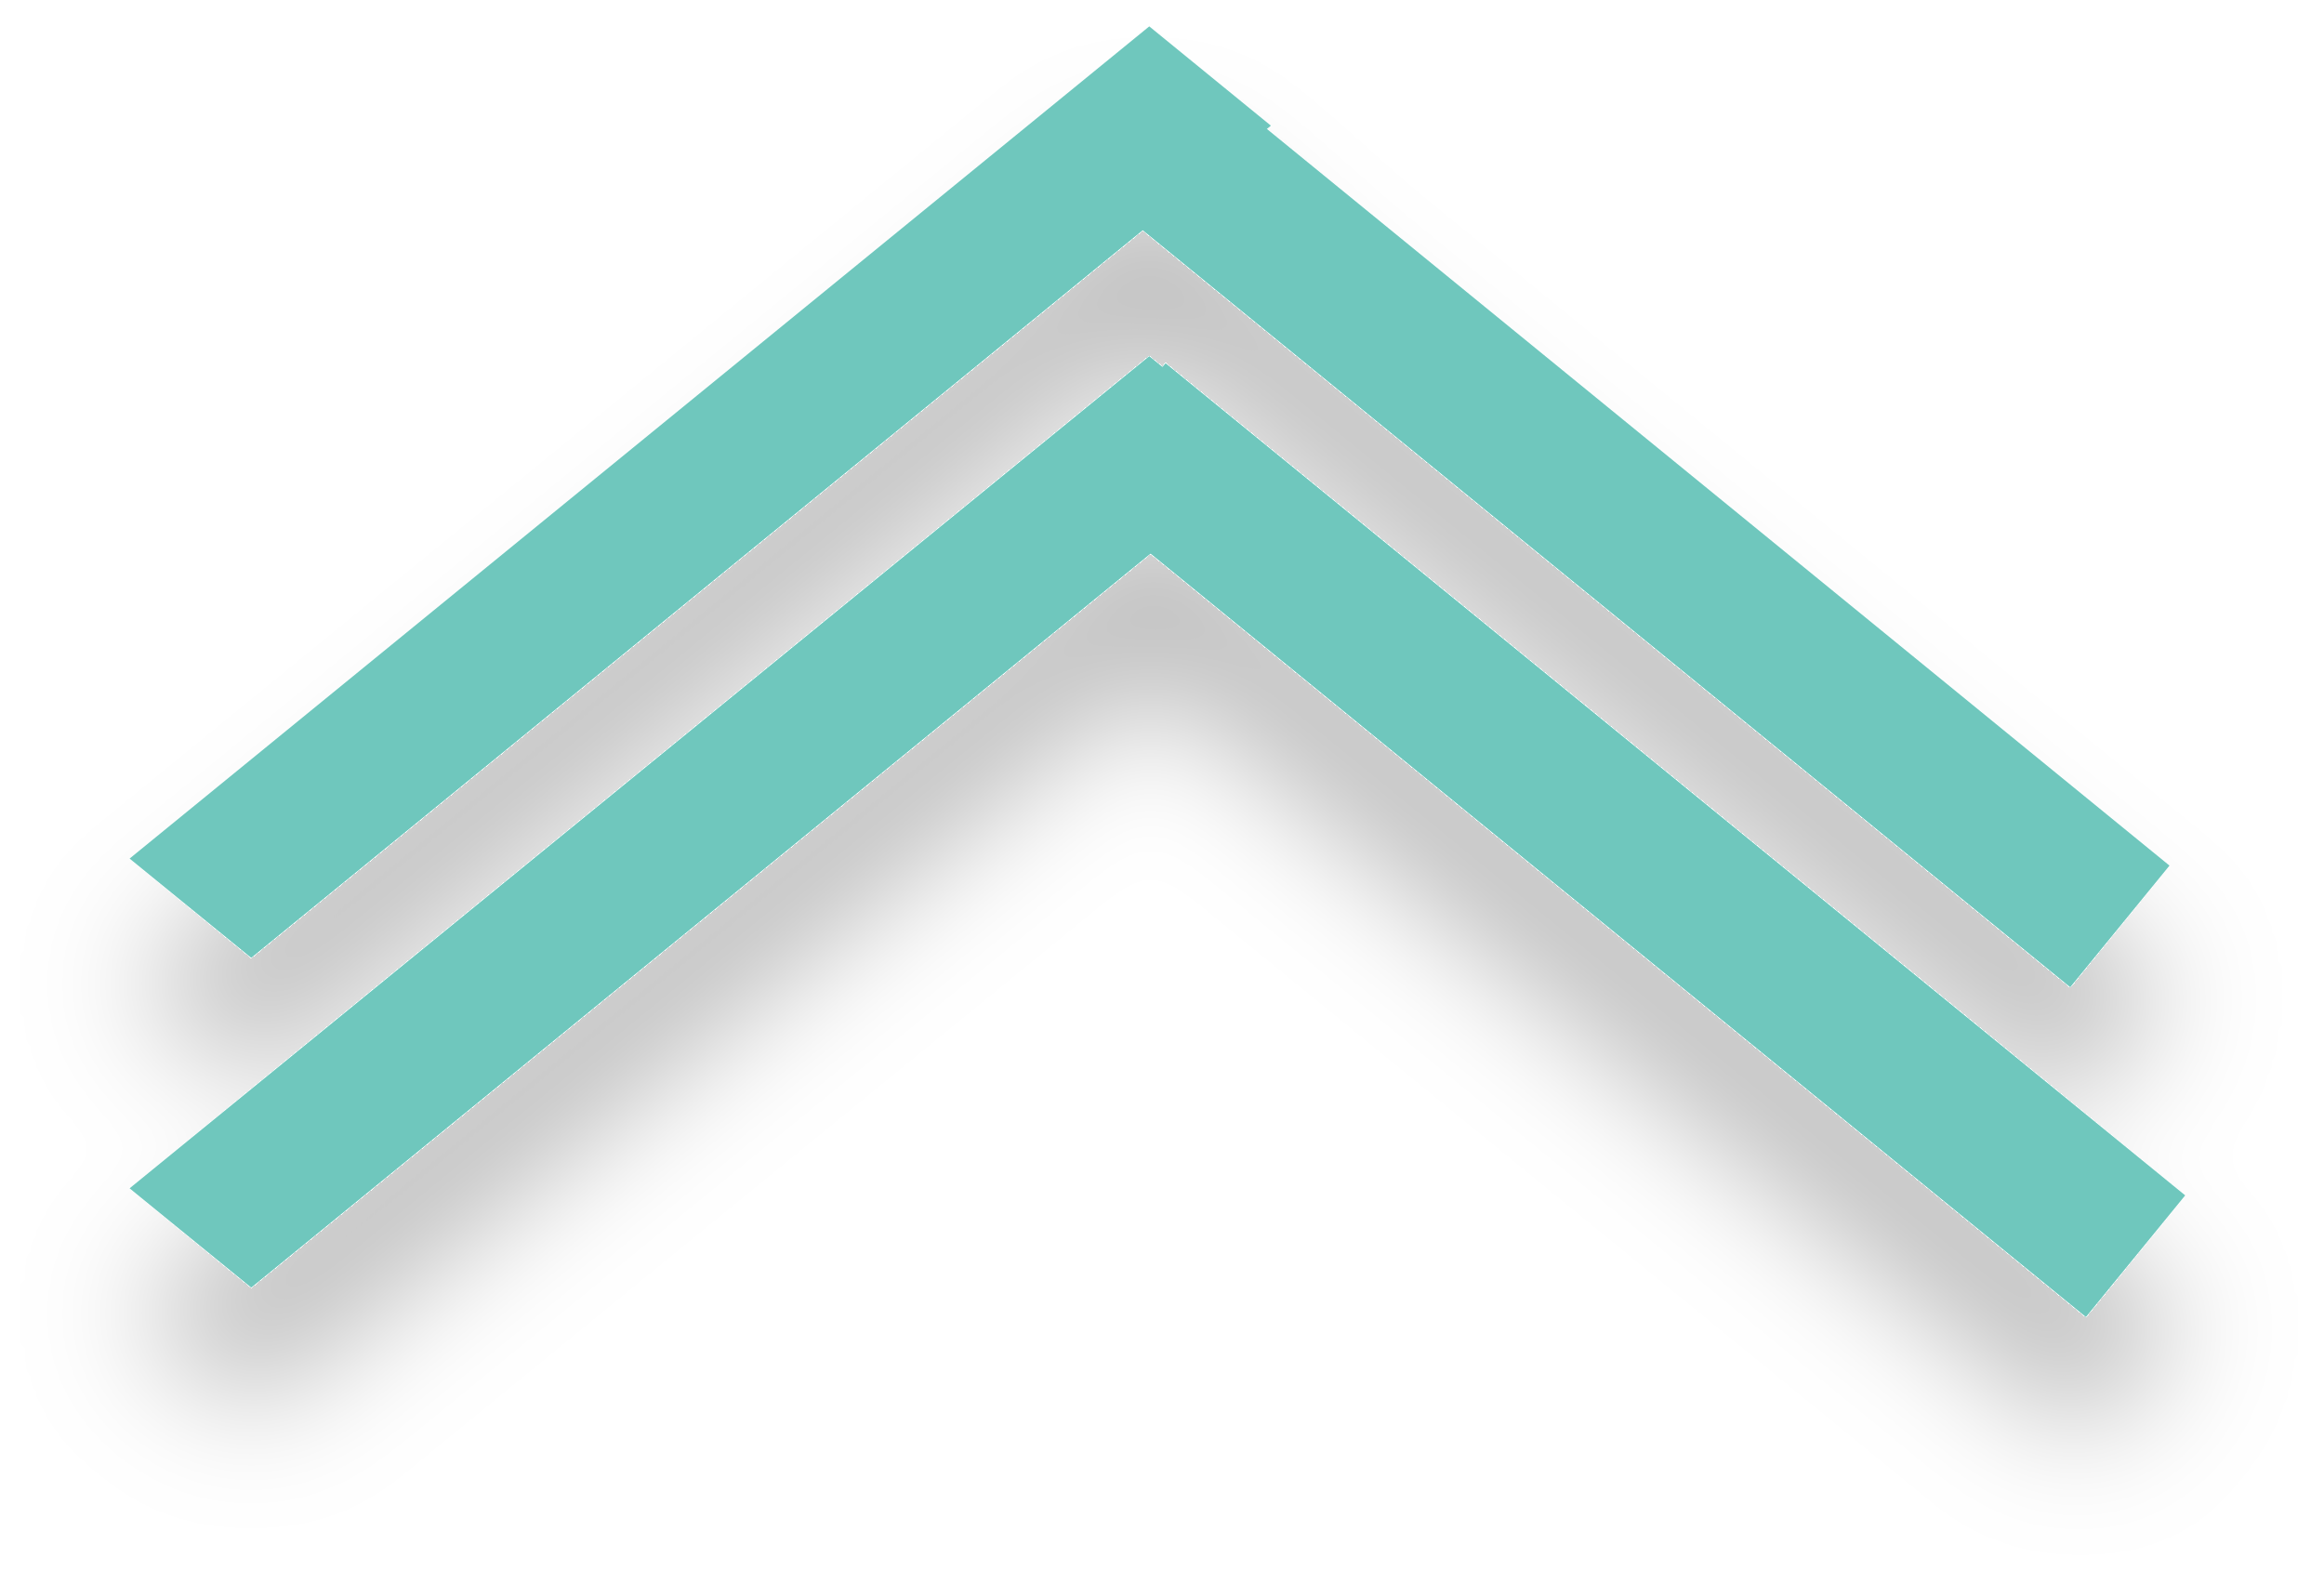
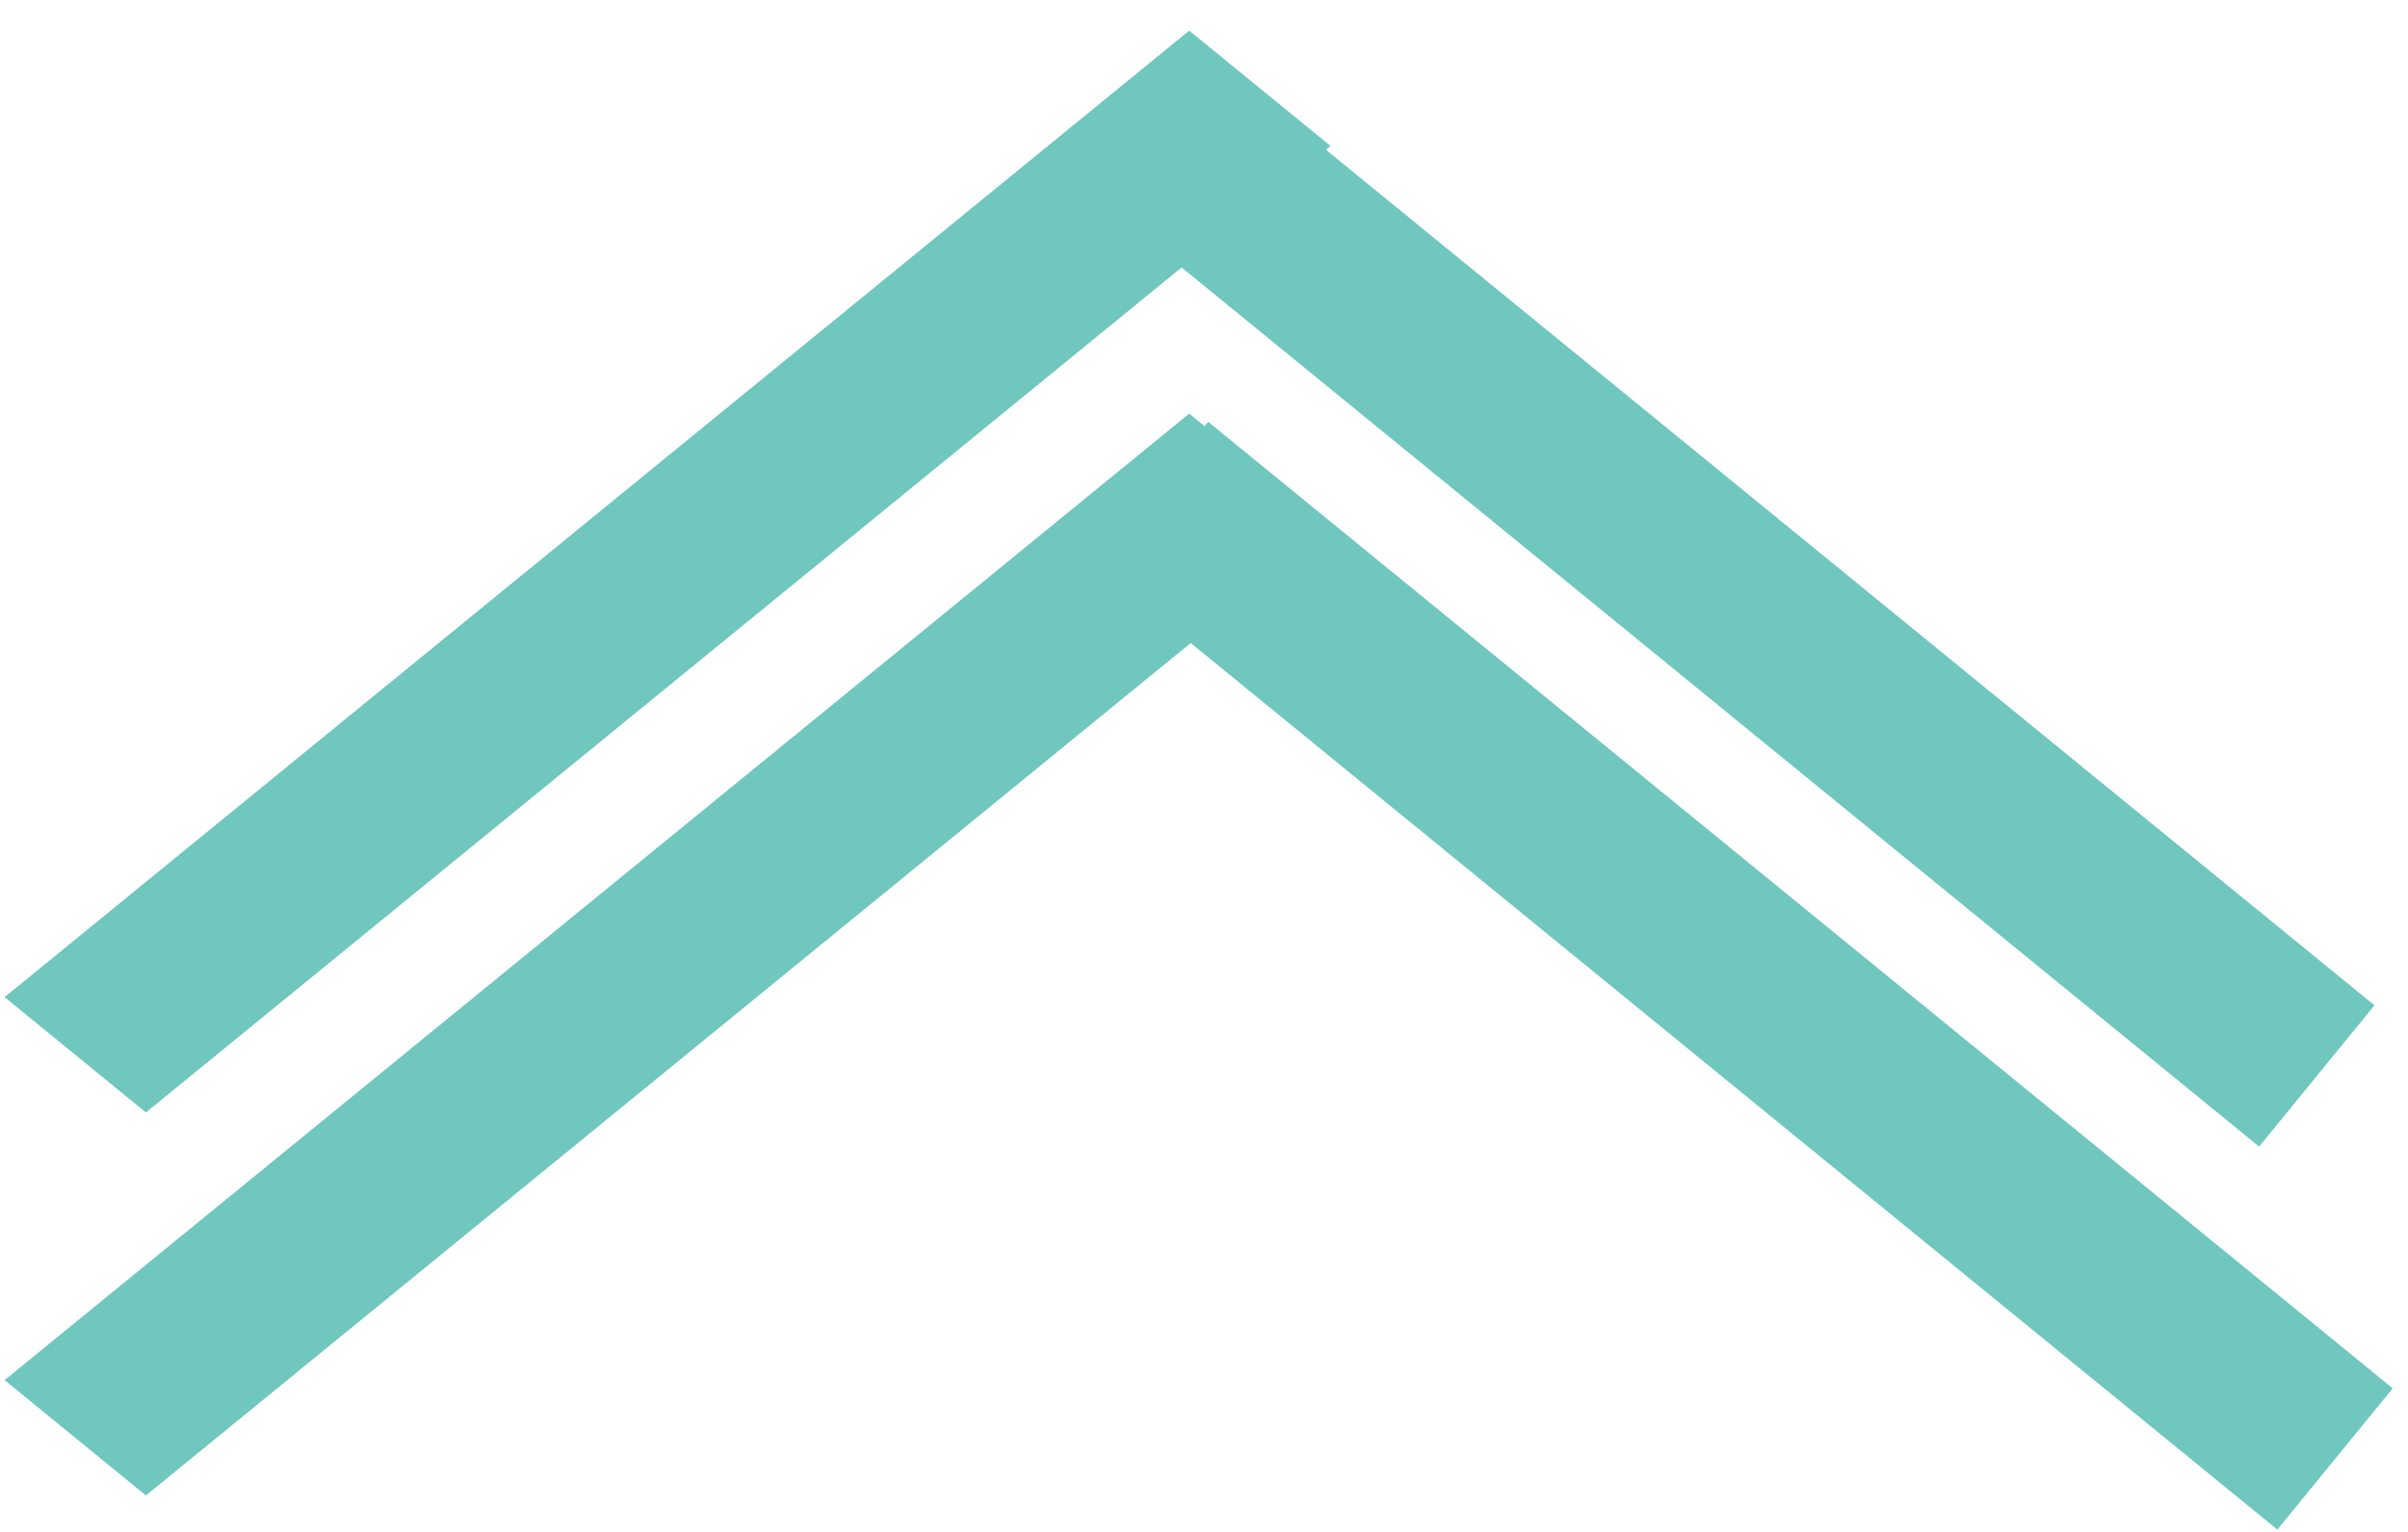
- <svg xmlns="http://www.w3.org/2000/svg" width="74" height="50" viewBox="0 0 74 50" fill="none">
-   <g filter="url(#filter0_d_152_398)">
-     <line y1="-2.5" x2="41.909" y2="-2.5" transform="matrix(0.774734 -0.632287 0.774734 0.632287 8 30.4999)" stroke="#6FC7BD" stroke-width="5" />
-     <line y1="-2.5" x2="41.909" y2="-2.5" transform="matrix(0.774734 -0.632287 0.774734 0.632287 8 41.0002)" stroke="#6FC7BD" stroke-width="5" />
-     <path d="M35.032 3L67.5 29.499" stroke="#6FC7BD" stroke-width="5" />
-     <path d="M35.532 13.501L68 40" stroke="#6FC7BD" stroke-width="5" />
-   </g>
-   <defs>
-     <filter id="filter0_d_152_398" x="0.126" y="0.84" width="73.811" height="48.741" filterUnits="userSpaceOnUse" color-interpolation-filters="sRGB">
-       <feFlood flood-opacity="0" result="BackgroundImageFix" />
-       <feColorMatrix in="SourceAlpha" type="matrix" values="0 0 0 0 0 0 0 0 0 0 0 0 0 0 0 0 0 0 127 0" result="hardAlpha" />
-       <feOffset dy="4" />
-       <feGaussianBlur stdDeviation="2" />
-       <feComposite in2="hardAlpha" operator="out" />
-       <feColorMatrix type="matrix" values="0 0 0 0 0 0 0 0 0 0 0 0 0 0 0 0 0 0 0.25 0" />
-       <feBlend mode="normal" in2="BackgroundImageFix" result="effect1_dropShadow_152_398" />
-       <feBlend mode="normal" in="SourceGraphic" in2="effect1_dropShadow_152_398" result="shape" />
-     </filter>
-   </defs>
+ <svg xmlns="http://www.w3.org/2000/svg" width="66" height="42" viewBox="0 0 66 42" fill="none">
+   <line y1="-2.5" x2="41.909" y2="-2.5" transform="matrix(0.774734 -0.632287 0.774734 0.632287 4 30.4999)" stroke="#6FC7BD" stroke-width="5" />
+   <line y1="-2.5" x2="41.909" y2="-2.5" transform="matrix(0.774734 -0.632287 0.774734 0.632287 4 41.0002)" stroke="#6FC7BD" stroke-width="5" />
+   <path d="M31.032 3L63.5 29.499" stroke="#6FC7BD" stroke-width="5" />
+   <path d="M31.532 13.501L64 40" stroke="#6FC7BD" stroke-width="5" />
</svg>
